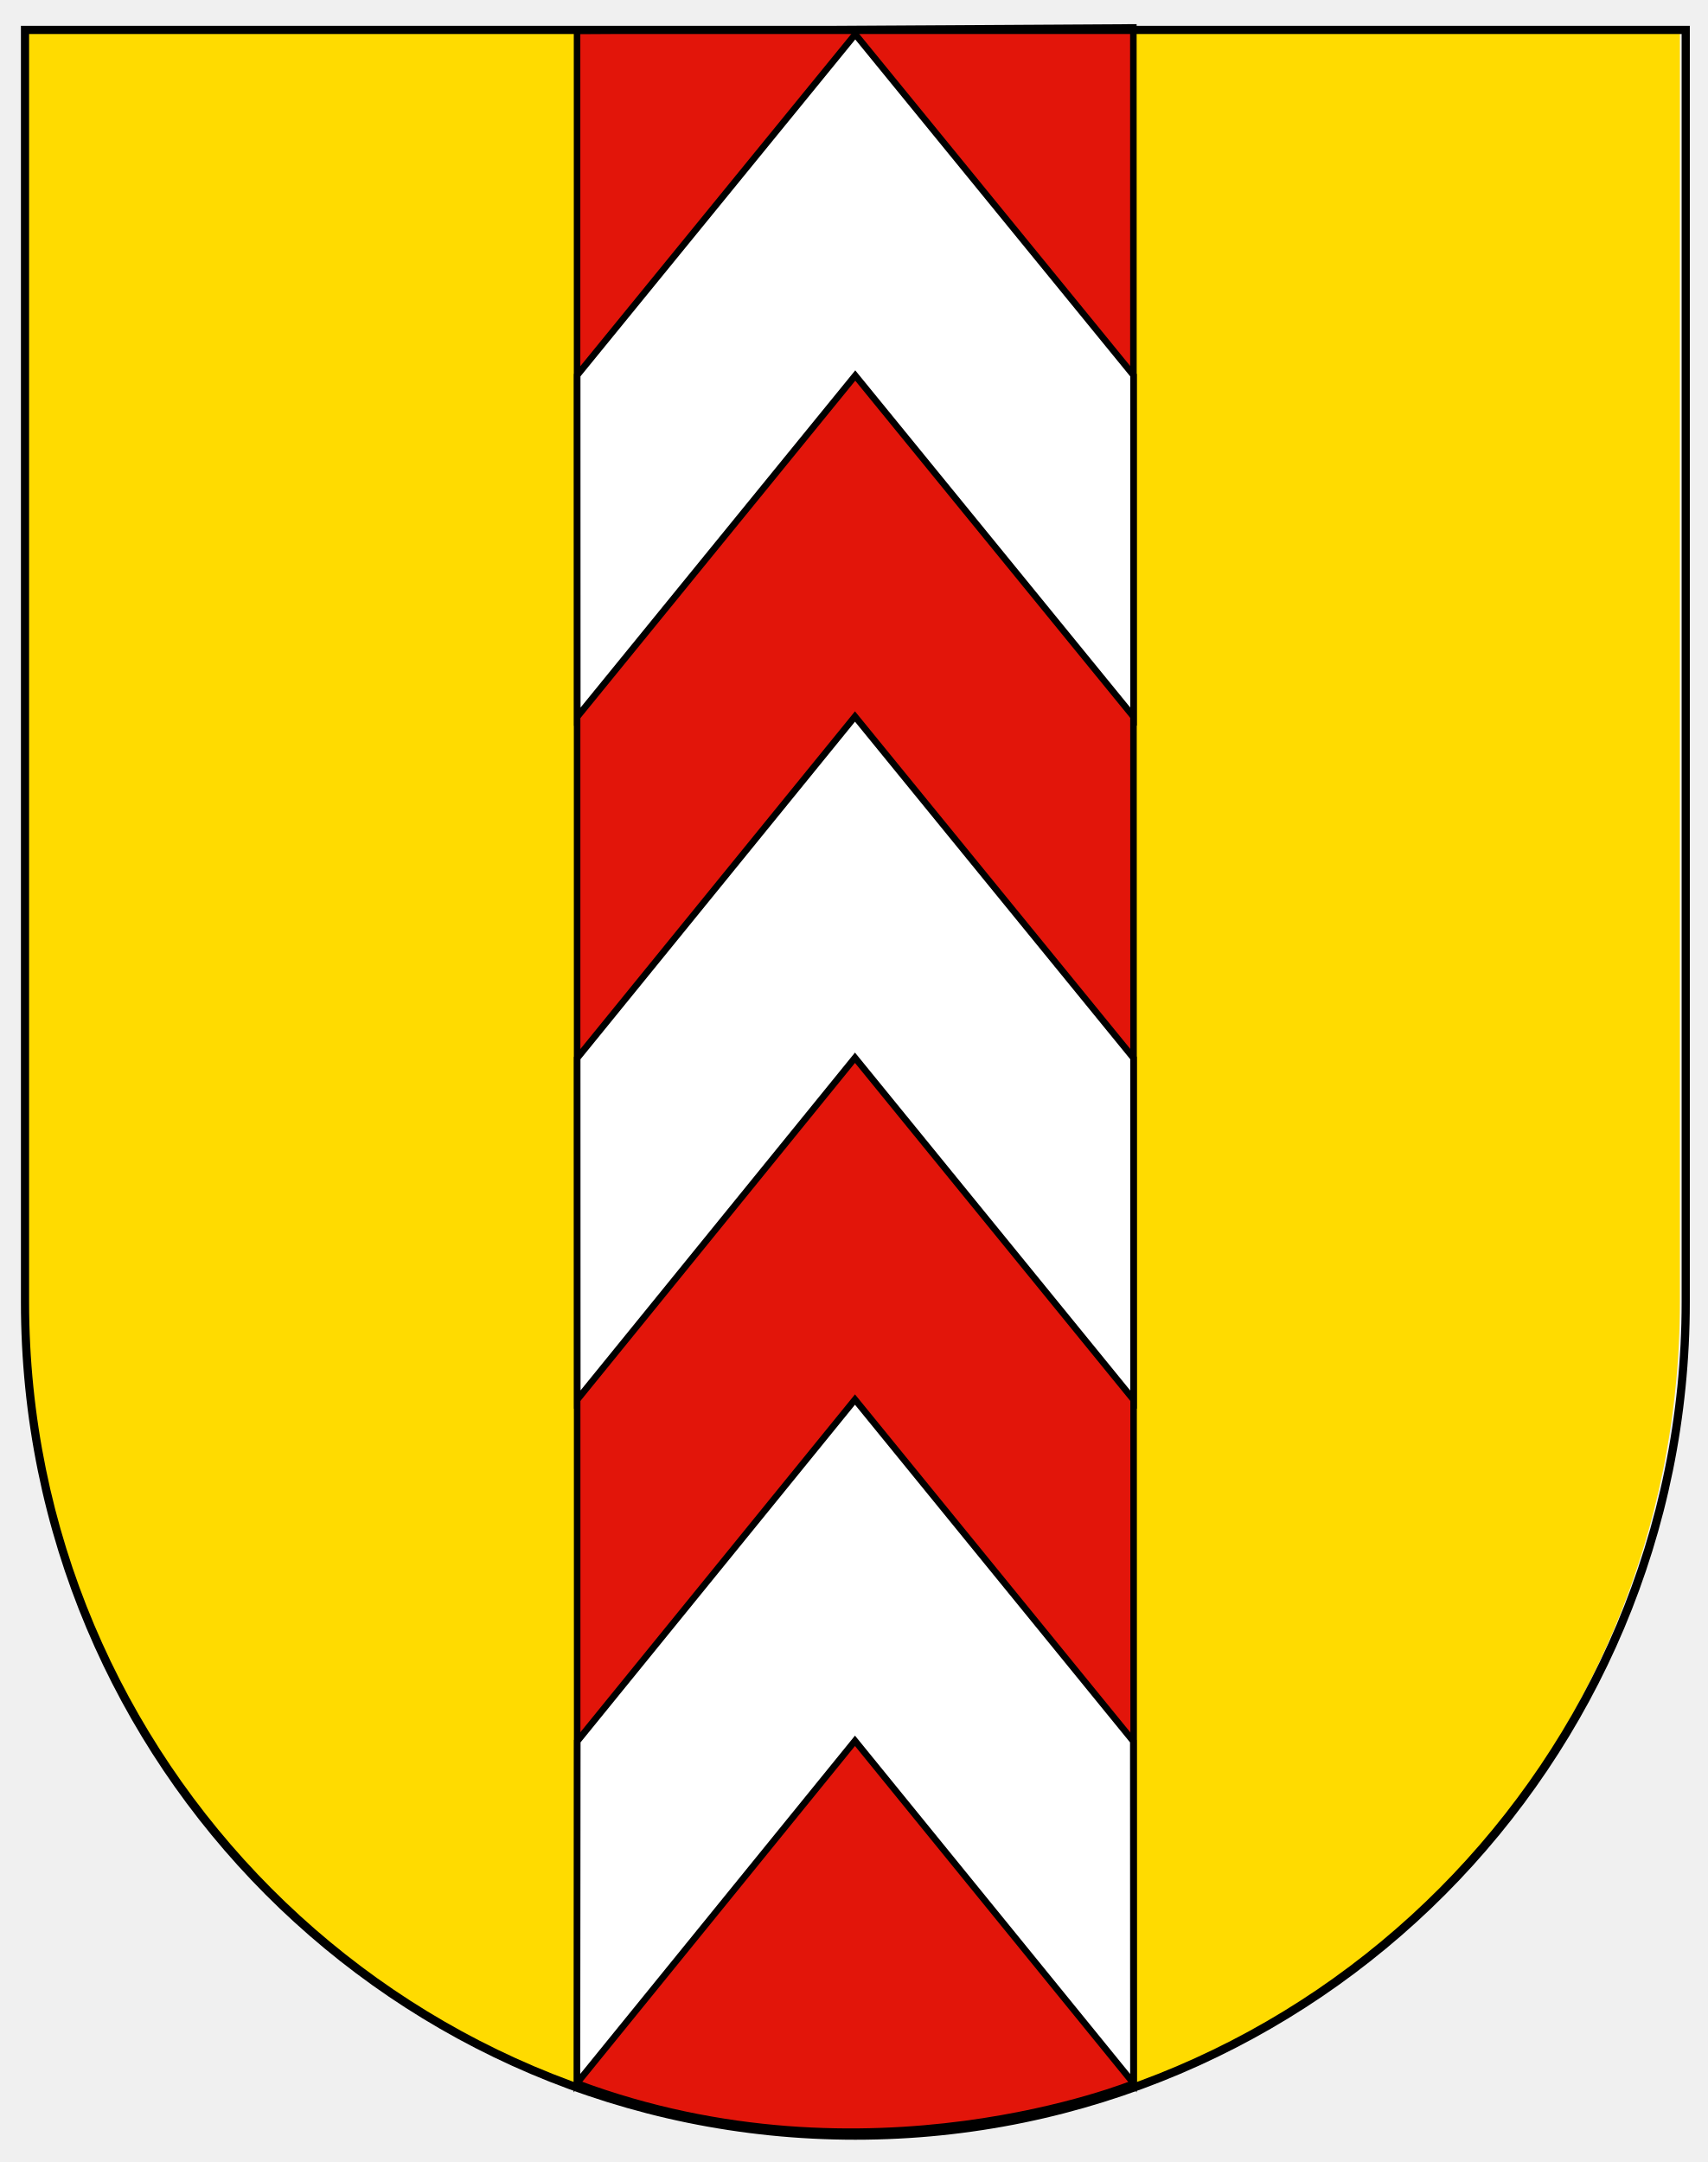
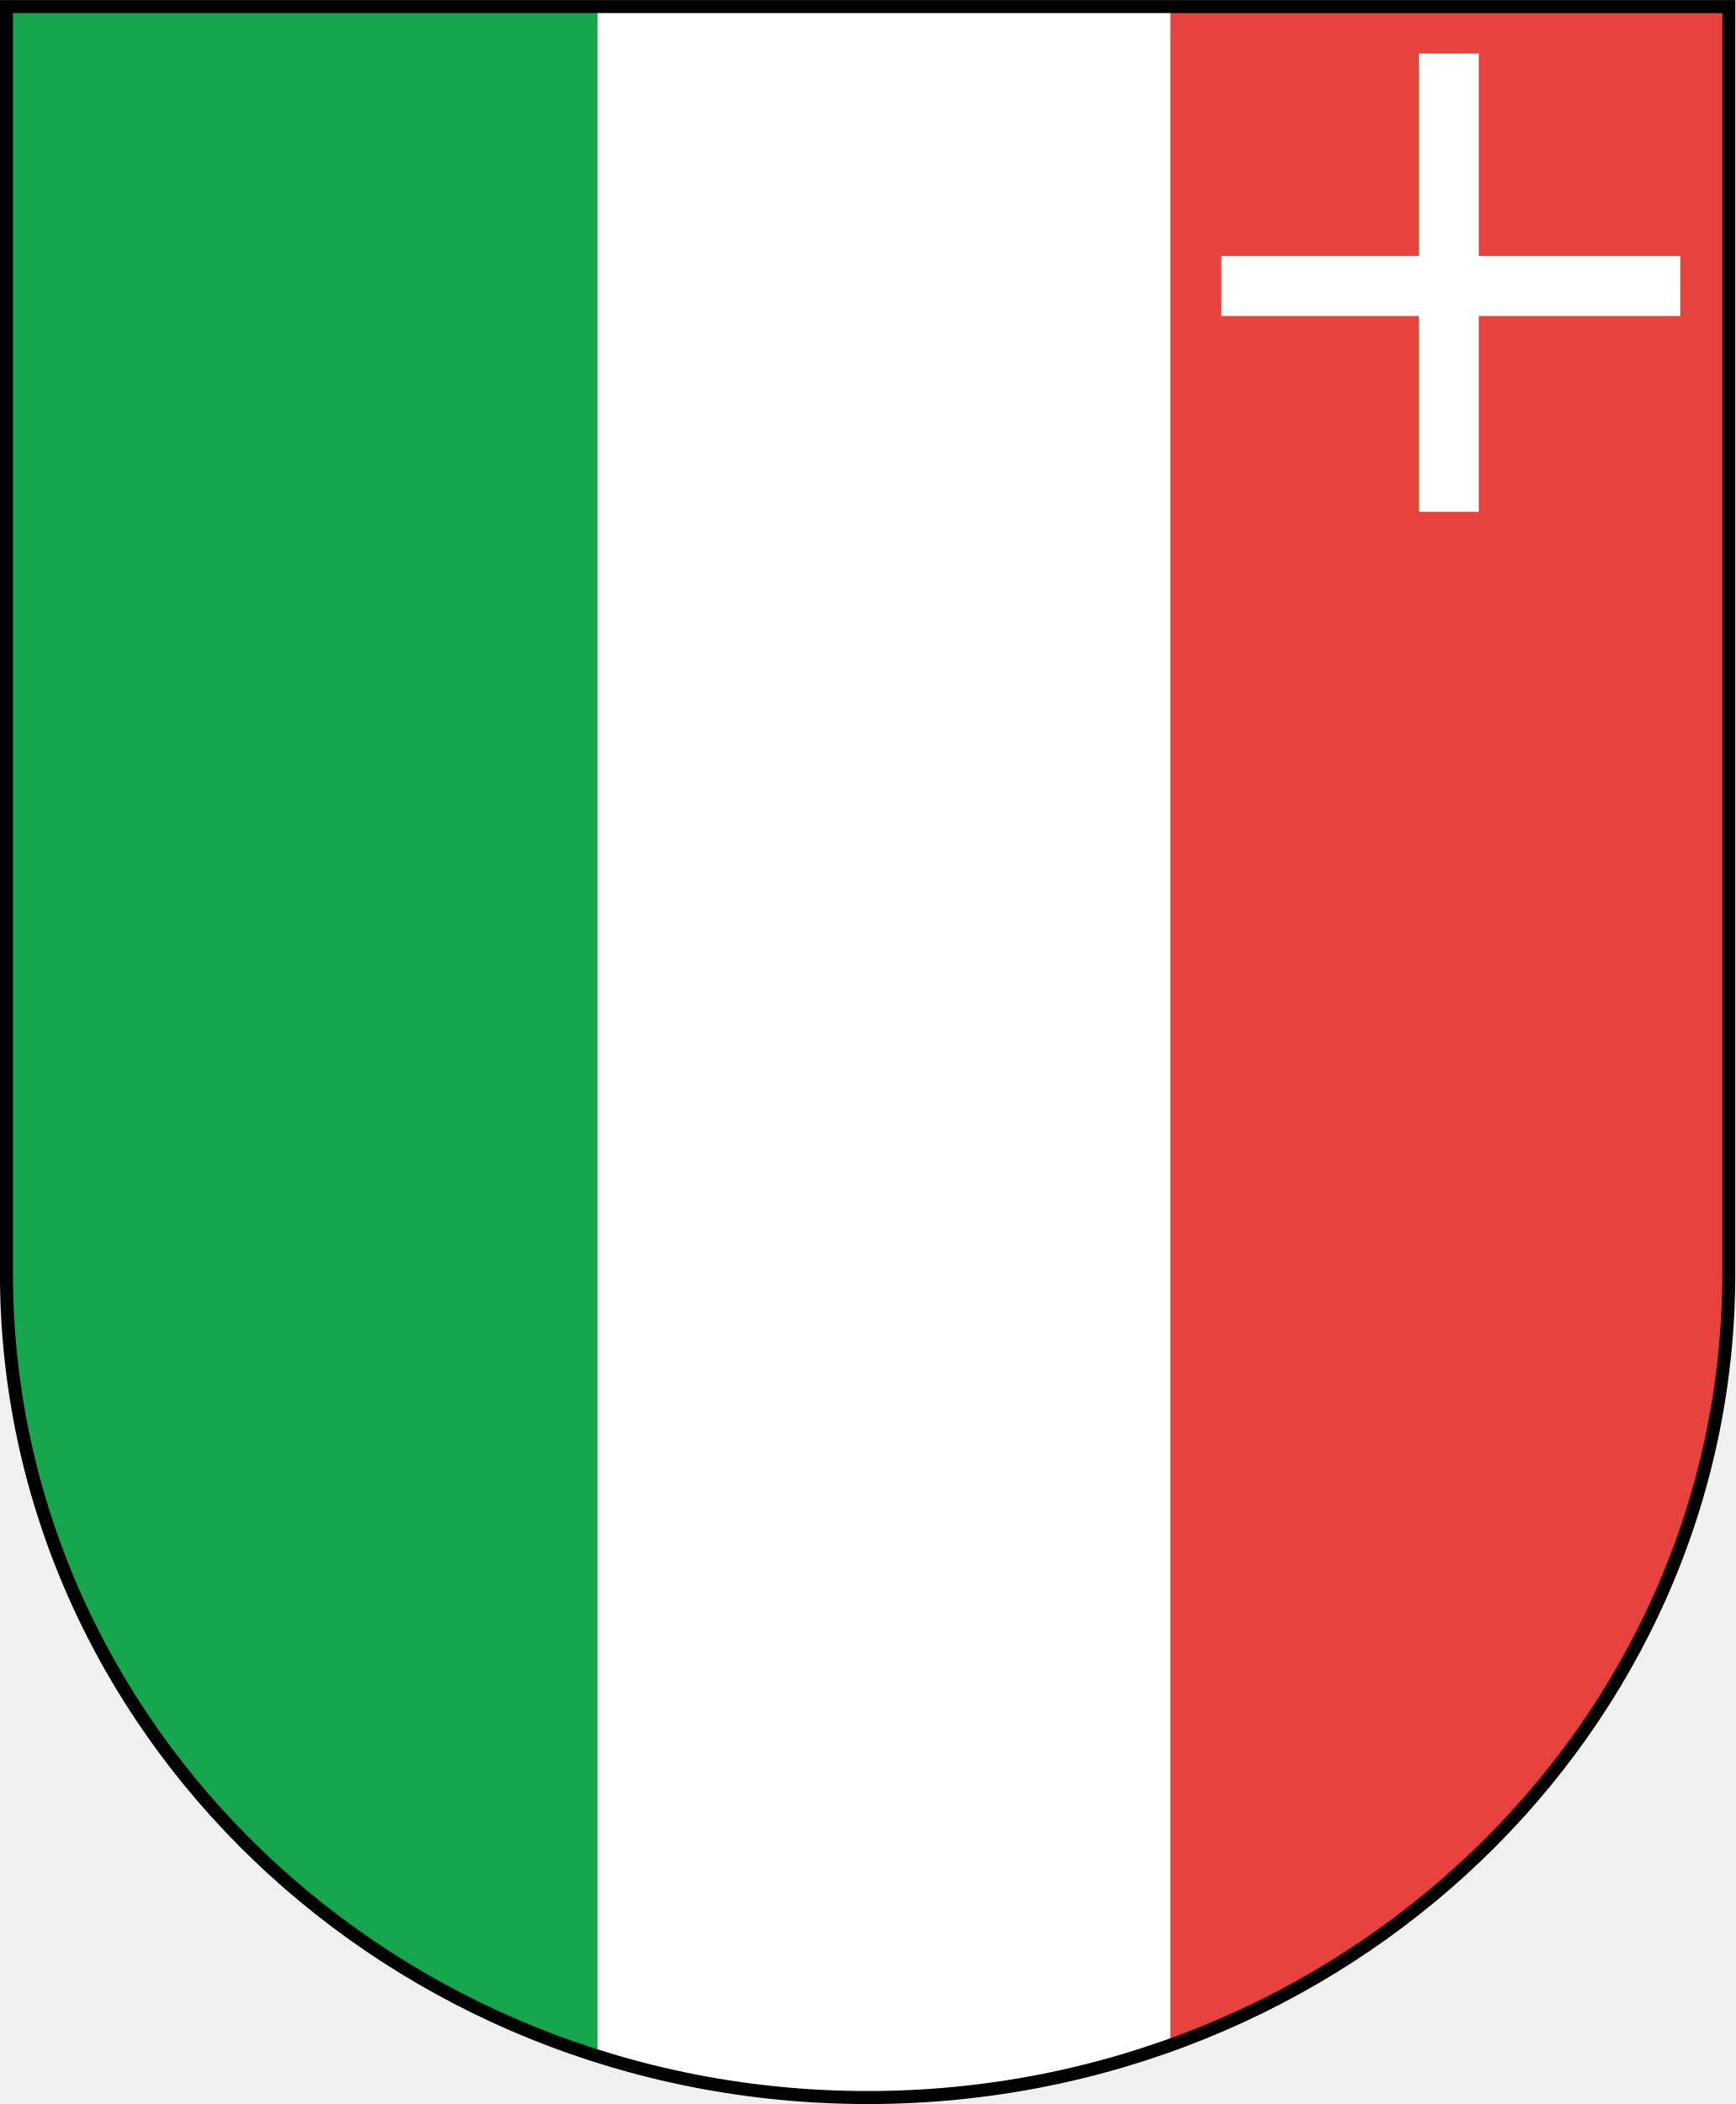
- <svg xmlns="http://www.w3.org/2000/svg" version="1.0" width="522" height="661" viewBox="-6.396 -7.377 522 661" enable-background="new -6.396 -7.377 522 661" xml:space="preserve">
-   <defs>
- </defs>
-   <path id="path1899_6_" fill="#FFDB00" d="M1.959,0.643v389.868c0,141.302,113.101,255.849,252.617,255.849  c139.518,0,252.619-114.547,252.619-255.849V0.643H1.959z" />
-   <path fill="#E2150A" stroke="#000000" stroke-width="2" d="M170.029,2.003l170.079-0.997l0.106,628.552  c0,0-81.269,33.28-170.144,0.031L170.029,2.003z" />
-   <g id="path1899_5_">
-     <path d="M510.236,0.516H0v390.218c0,141.431,114.219,256.08,255.117,256.08c140.897,0,255.119-114.649,255.119-256.08V0.516   L510.236,0.516z M2.5,3.016h505.236v387.718c0,139.824-113.324,253.58-252.619,253.58C115.824,644.313,2.5,530.558,2.5,390.733   V3.016L2.5,3.016z" />
+ <svg xmlns="http://www.w3.org/2000/svg" xmlns:xlink="http://www.w3.org/1999/xlink" version="1.1" id="Ebene_1" x="0px" y="0px" width="406.469px" height="492.748px" viewBox="0 0 406.469 492.748" enable-background="new 0 0 406.469 492.748" xml:space="preserve">
+   <g>
+     <g>
+       <g>
+         <g>
+           <g>
+             <path fill="#FFFFFF" d="M203.086,1.565h201.839v296.668c0,106.594-90.281,193.047-201.703,193.047       c-111.406,0-201.711-86.453-201.711-193.047V1.565H203.086z" />
+           </g>
+         </g>
+       </g>
+     </g>
+     <g>
+       <g>
+         <g>
+           <g>
+             <path fill="#E8423F" d="M274.115,1.748v477.259c76.164-27.384,130.414-97.538,130.805-179.905V1.746L274.115,1.748       L274.115,1.748z" />
+           </g>
+         </g>
+       </g>
+     </g>
+     <g>
+       <g>
+         <g>
+           <g>
+             <path fill="#16A74E" d="M1.52,1.756v296.477c0,85.461,58.031,157.922,138.43,183.313V1.757L1.52,1.756L1.52,1.756z" />
+           </g>
+         </g>
+       </g>
+     </g>
+     <g>
+       <g>
+         <g>
+           <g>
+             <polygon fill="#FFFFFF" points="393.559,59.955 346.365,59.955 346.365,12.526 332.332,12.526 332.332,59.955 285.99,59.955        285.99,73.998 332.332,73.998 332.332,119.877 346.365,119.877 346.365,73.998 393.559,73.998      " />
+           </g>
+         </g>
+       </g>
+     </g>
+     <g>
+       <g>
+         <g>
+           <g>
+             <g>
+               <g>
+                 <g>
+                   <g>
+                     <g>
+                       <g>
+                         <defs>
+                           <rect id="SVGID_1_" y="0.014" width="406.457" height="492.734" />
+                         </defs>
+                         <clipPath id="SVGID_2_">
+                           <use xlink:href="#SVGID_1_" overflow="visible" />
+                         </clipPath>
+                         <path clip-path="url(#SVGID_2_)" fill="none" stroke="#010202" stroke-width="3.048" d="M203.086,1.533h201.839v296.668             c0,106.609-90.281,193.031-201.703,193.031c-111.406,0-201.711-86.422-201.711-193.031V1.533H203.086z" />
+                       </g>
+                     </g>
+                   </g>
+                 </g>
+               </g>
+             </g>
+           </g>
+         </g>
+       </g>
+     </g>
  </g>
-   <polygon fill="#FFFFFF" stroke="#000000" stroke-width="2" points="170,629.516 255,524.849 340.127,629.524 340.09,524.975   255,420.516 170.098,524.973 " />
-   <polygon fill="#FFFFFF" stroke="#000000" stroke-width="2" points="170.098,420.531 255,316.016 340.157,420.563 340.157,316.112   255,211.683 170.069,316.128 " />
-   <polygon fill="#FFFFFF" stroke="#000000" stroke-width="2" points="170.098,211.761 255.083,107.433 340.157,211.746   340.157,107.351 255.083,3.1 170.069,107.337 " />
</svg>
